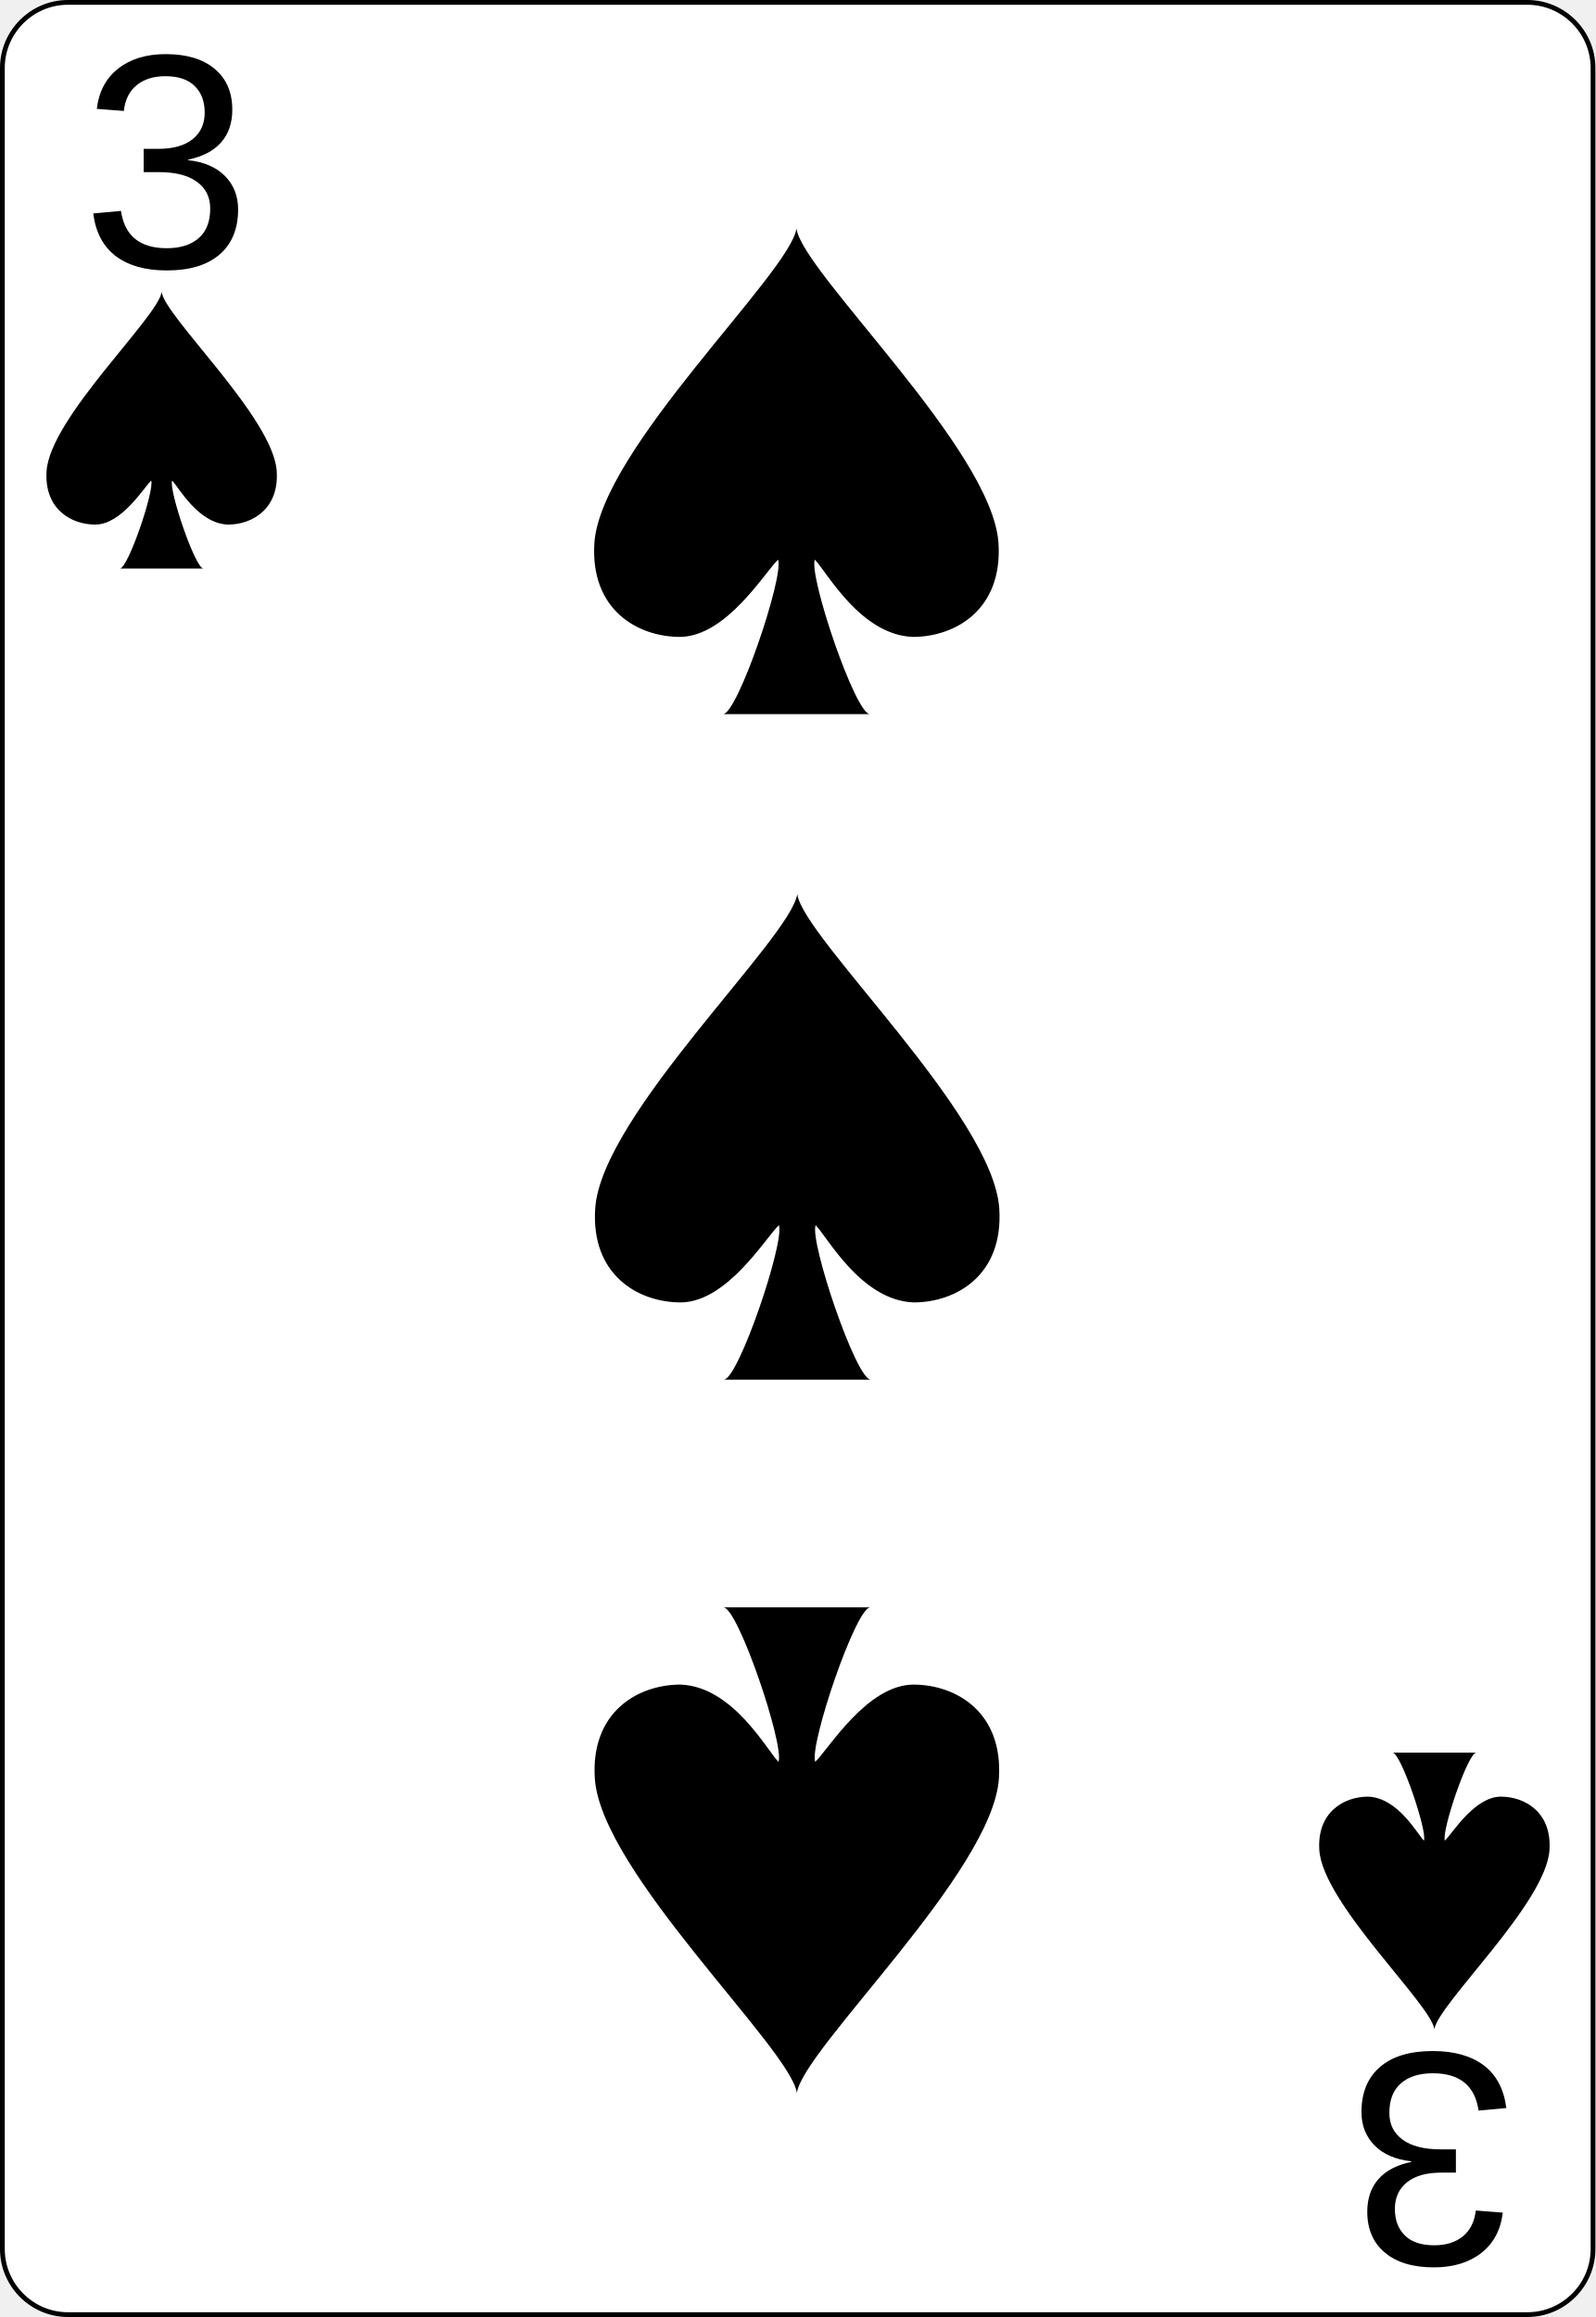
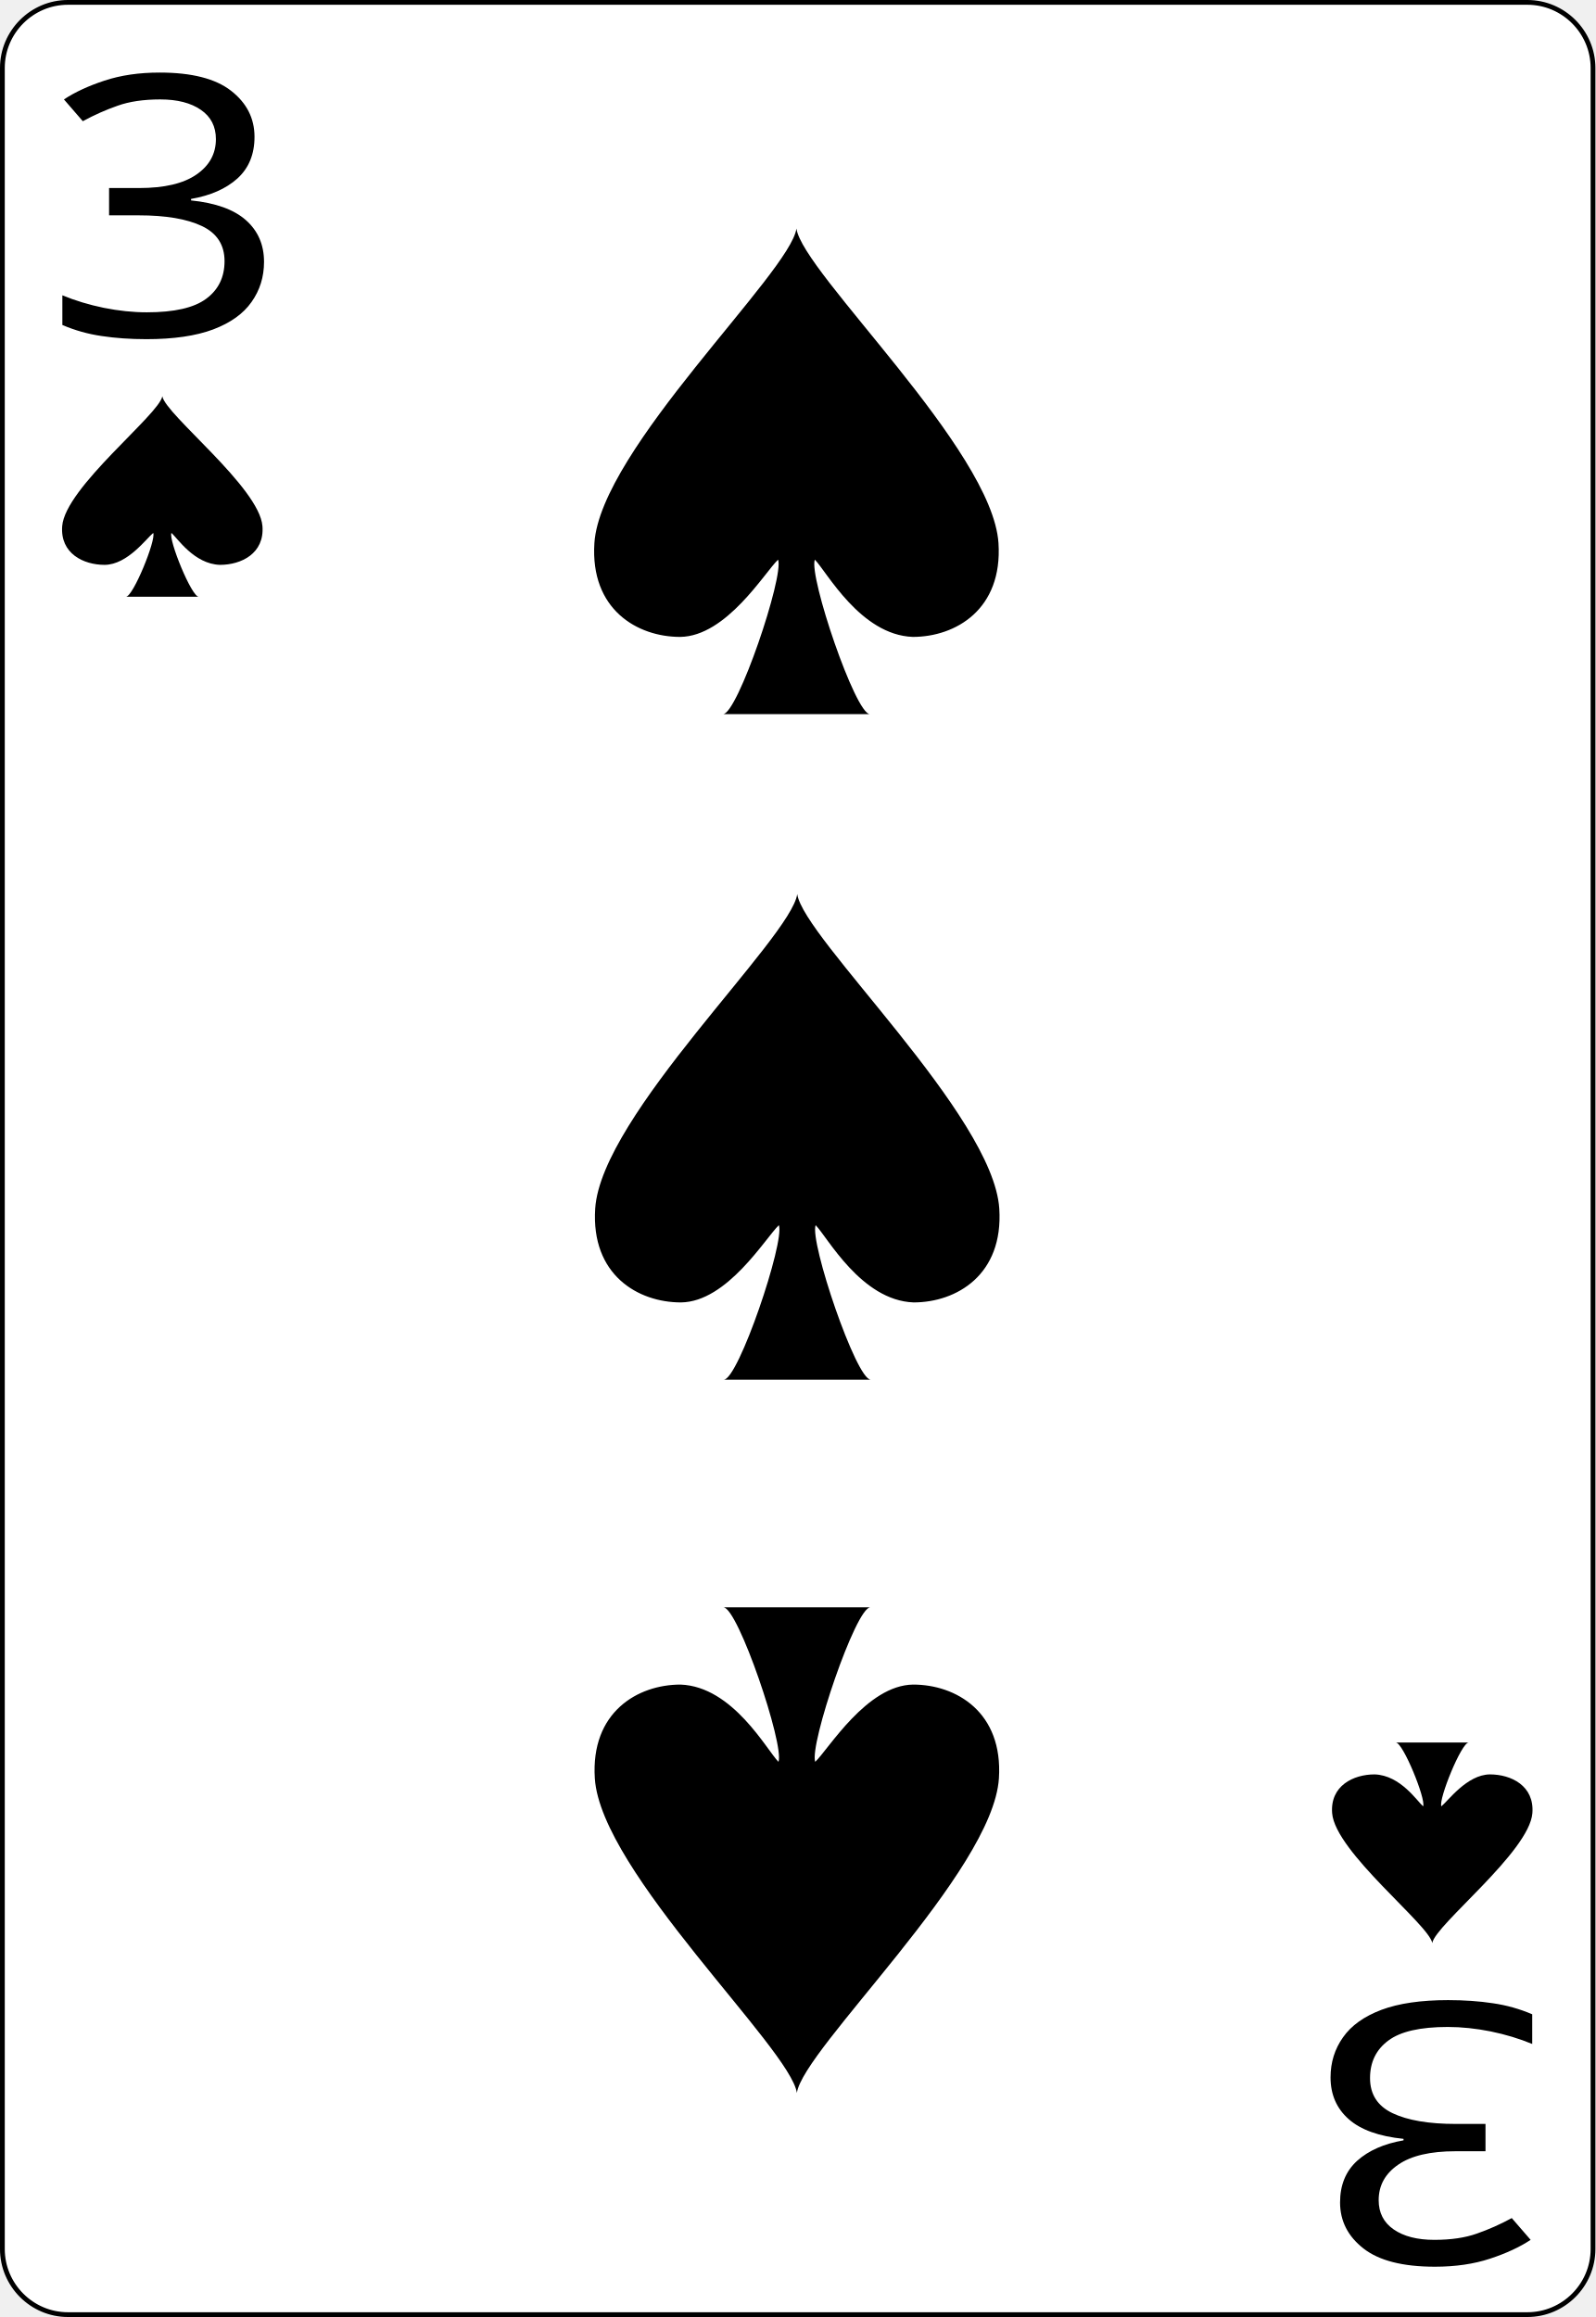
- <svg xmlns="http://www.w3.org/2000/svg" width="167.087pt" height="242.667pt" viewBox="0 0 167.087 242.667" xml:space="preserve" id="svg2" version="1.1">
-   <defs id="defs41" />
-   <g id="Layer_x0020_1" style="fill-rule:nonzero;clip-rule:nonzero;stroke:#000000;stroke-miterlimit:4;">
-     <path style="fill:#FFFFFF;stroke-width:0.5;" d="M166.837,235.548c0,3.777-3.087,6.869-6.871,6.869H7.111c-3.775,0-6.861-3.092-6.861-6.869V7.12C0.25,3.343,3.336,0.25,7.111,0.25h152.855    c3.784,0,6.871,3.093,6.871,6.87v228.428z" id="path5" />
-     <g style="stroke:none;" id="g7">
+ <svg xmlns="http://www.w3.org/2000/svg" version="1.1" id="svg2" x="0px" y="0px" width="167.086px" height="242.667px" viewBox="0 0 167.086 242.667" enable-background="new 0 0 167.086 242.667" xml:space="preserve">
+   <g id="Layer_x0020_1">
+     <path id="path5" fill="#FFFFFF" stroke="#000000" stroke-width="0.5" d="M166.836,235.548c0,3.777-3.086,6.869-6.871,6.869H7.111   c-3.775,0-6.861-3.092-6.861-6.869V7.12c0-3.777,3.086-6.87,6.861-6.87h152.854c3.785,0,6.871,3.093,6.871,6.87V235.548z" />
+     <g id="g7">
      <g id="g9">
- 				
- 			</g>
+ 		</g>
    </g>
    <g id="g15">
- 			
+ 	</g>
+     <g id="g19">
+ 	</g>
+     <g id="g23">
+       <g id="g25">
		</g>
-     <g id="g19">
- 			
+     </g>
+     <g id="g31">
+       <g id="g33">
		</g>
-     <g style="stroke:none;" id="g23">
-       <g id="g25">
- 				
- 			</g>
-     </g>
-     <g style="stroke:none;" id="g31">
-       <g id="g33">
- 				
- 			</g>
    </g>
  </g>
-   <text xml:space="preserve" style="font-size:32px;font-style:normal;font-weight:normal;line-height:125%;letter-spacing:0px;word-spacing:0px;fill:#000000;fill-opacity:1;stroke:none;font-family:Bitstream Vera Sans" x="8.547" y="28.013" id="text3788">
-     <tspan id="tspan3790" x="8.547" y="28.013" style="font-style:normal;font-variant:normal;font-weight:normal;font-stretch:normal;font-family:Arial;-inkscape-font-specification:Arial">3</tspan>
-   </text>
-   <g transform="matrix(1.508595,0,0,1.379325,16.9291,45.0659)" id="layer1-7">
-     <path id="sl" d="M 7.989,3.103 C 7.747,-0.954 0.242,-8.59 0,-10.5 c -0.242,1.909 -7.747,9.545 -7.989,13.603 -0.169,2.868 1.695,4.057 3.39,4.057 1.835,-0.022 3.351,-2.801 3.873,-3.341 0.242,0.716 -1.603,6.682 -2.179,6.682 l 5.811,0 C 2.33,10.501 0.485,4.535 0.727,3.819 1.184,4.315 2.524,7.077 4.601,7.16 6.295,7.159 8.158,5.971 7.989,3.103 z" style="fill:#000000" />
+   <text transform="matrix(1.1816 0 0 1 4.5 35.147)" font-family="'ArialMT'" font-size="38.043">3</text>
+   <g id="layer1-7" transform="matrix(1.508595,0,0,1.379325,16.9291,45.0659)">
+     <path id="sl" d="M6.998,7.277   C6.787,4.336,0.257-1.199,0.047-2.585c-0.211,1.384-6.74,6.92-6.951,9.862c-0.147,2.079,1.475,2.941,2.95,2.941   c1.597-0.016,2.915-2.031,3.369-2.422c0.21,0.519-1.395,4.844-1.896,4.844h5.056c-0.501,0-2.106-4.325-1.896-4.844   c0.398,0.36,1.564,2.362,3.371,2.422C5.524,10.217,7.145,9.356,6.998,7.277z" />
  </g>
-   <g transform="matrix(2.648679,0,0,2.421718,83.41089,49.36599)" id="layer1-7-88">
-     <path id="sl-4" d="M 7.989,3.103 C 7.747,-0.954 0.242,-8.59 0,-10.5 c -0.242,1.909 -7.747,9.545 -7.989,13.603 -0.169,2.868 1.695,4.057 3.39,4.057 1.835,-0.022 3.351,-2.801 3.873,-3.341 0.242,0.716 -1.603,6.682 -2.179,6.682 l 5.811,0 C 2.33,10.501 0.485,4.535 0.727,3.819 1.184,4.315 2.524,7.077 4.601,7.16 6.295,7.159 8.158,5.971 7.989,3.103 z" style="fill:#000000" />
+   <g id="layer1-7-88" transform="matrix(2.648679,0,0,2.421718,83.41089,49.36599)">
+     <path id="sl-4" d="M7.989,3.103C7.747-0.954,0.242-8.59,0-10.5   C-0.242-8.591-7.747-0.955-7.989,3.103C-8.158,5.971-6.294,7.16-4.599,7.16c1.835-0.022,3.351-2.801,3.873-3.341   c0.242,0.716-1.603,6.682-2.179,6.682h5.811c-0.576,0-2.421-5.966-2.179-6.682C1.184,4.315,2.524,7.077,4.601,7.16   C6.295,7.159,8.158,5.971,7.989,3.103z" />
  </g>
-   <text xml:space="preserve" style="font-size:32px;font-style:normal;font-weight:normal;line-height:125%;letter-spacing:0px;word-spacing:0px;fill:#000000;fill-opacity:1;stroke:none;font-family:Bitstream Vera Sans" x="-158.978" y="-215.124" id="text3788-7" transform="scale(-1,-1)">
-     <tspan id="tspan3790-6" x="-158.978" y="-215.124" style="font-style:normal;font-variant:normal;font-weight:normal;font-stretch:normal;font-family:Arial;-inkscape-font-specification:Arial">3</tspan>
-   </text>
-   <g transform="matrix(-1.508595,0,0,-1.379325,150.2251,198.0441)" id="layer1-7-3">
-     <path id="sl-1" d="M 7.989,3.103 C 7.747,-0.954 0.242,-8.59 0,-10.5 c -0.242,1.909 -7.747,9.545 -7.989,13.603 -0.169,2.868 1.695,4.057 3.39,4.057 1.835,-0.022 3.351,-2.801 3.873,-3.341 0.242,0.716 -1.603,6.682 -2.179,6.682 l 5.811,0 C 2.33,10.501 0.485,4.535 0.727,3.819 1.184,4.315 2.524,7.077 4.601,7.16 6.295,7.159 8.158,5.971 7.989,3.103 z" style="fill:#000000" />
+   <text transform="matrix(-1.1816 0 0 -1 162.5 209.853)" font-family="'ArialMT'" font-size="38.043">3</text>
+   <g id="layer1-7-3" transform="matrix(-1.508595,0,0,-1.379325,150.2251,198.0441)">
+     <path id="sl-1" d="M7.1,5.907   C6.889,2.966,0.359-2.57,0.149-3.955c-0.21,1.384-6.74,6.92-6.951,9.862c-0.146,2.079,1.475,2.942,2.949,2.942   c1.597-0.017,2.916-2.031,3.37-2.423c0.21,0.518-1.394,4.843-1.896,4.843h5.056c-0.5,0-2.104-4.325-1.894-4.843   c0.396,0.36,1.564,2.362,3.371,2.423C5.625,8.847,7.246,7.986,7.1,5.907z" />
  </g>
-   <g transform="matrix(-2.648679,0,0,-2.421718,83.45613,193.7713)" id="layer1-7-88-7">
-     <path id="sl-4-5" d="M 7.989,3.103 C 7.747,-0.954 0.242,-8.59 0,-10.5 c -0.242,1.909 -7.747,9.545 -7.989,13.603 -0.169,2.868 1.695,4.057 3.39,4.057 1.835,-0.022 3.351,-2.801 3.873,-3.341 0.242,0.716 -1.603,6.682 -2.179,6.682 l 5.811,0 C 2.33,10.501 0.485,4.535 0.727,3.819 1.184,4.315 2.524,7.077 4.601,7.16 6.295,7.159 8.158,5.971 7.989,3.103 z" style="fill:#000000" />
+   <g id="layer1-7-88-7" transform="matrix(-2.648679,0,0,-2.421718,83.45613,193.7713)">
+     <path id="sl-4-5" d="M7.989,3.103   C7.747-0.954,0.242-8.59,0-10.5C-0.242-8.591-7.747-0.955-7.989,3.103C-8.158,5.971-6.294,7.16-4.599,7.16   c1.835-0.023,3.351-2.801,3.873-3.341c0.242,0.716-1.603,6.682-2.179,6.682h5.811c-0.576,0-2.421-5.966-2.179-6.682   C1.184,4.315,2.524,7.077,4.601,7.16C6.295,7.159,8.158,5.971,7.989,3.103z" />
  </g>
-   <g transform="matrix(2.648679,0,0,2.421718,83.4947,119.0673)" id="layer1-7-88-6">
-     <path id="sl-4-8" d="M 7.989,3.103 C 7.747,-0.954 0.242,-8.59 0,-10.5 c -0.242,1.909 -7.747,9.545 -7.989,13.603 -0.169,2.868 1.695,4.057 3.39,4.057 1.835,-0.022 3.351,-2.801 3.873,-3.341 0.242,0.716 -1.603,6.682 -2.179,6.682 l 5.811,0 C 2.33,10.501 0.485,4.535 0.727,3.819 1.184,4.315 2.524,7.077 4.601,7.16 6.295,7.159 8.158,5.971 7.989,3.103 z" style="fill:#000000" />
+   <g id="layer1-7-88-6" transform="matrix(2.648679,0,0,2.421718,83.4947,119.0673)">
+     <path id="sl-4-8" d="M7.989,3.103   C7.747-0.954,0.242-8.59,0-10.5C-0.242-8.591-7.747-0.955-7.989,3.103C-8.158,5.971-6.294,7.16-4.599,7.16   c1.835-0.021,3.351-2.801,3.873-3.341c0.242,0.716-1.603,6.682-2.179,6.682h5.811c-0.576,0-2.421-5.966-2.179-6.682   C1.184,4.315,2.524,7.077,4.601,7.16C6.295,7.159,8.158,5.971,7.989,3.103z" />
  </g>
</svg>
